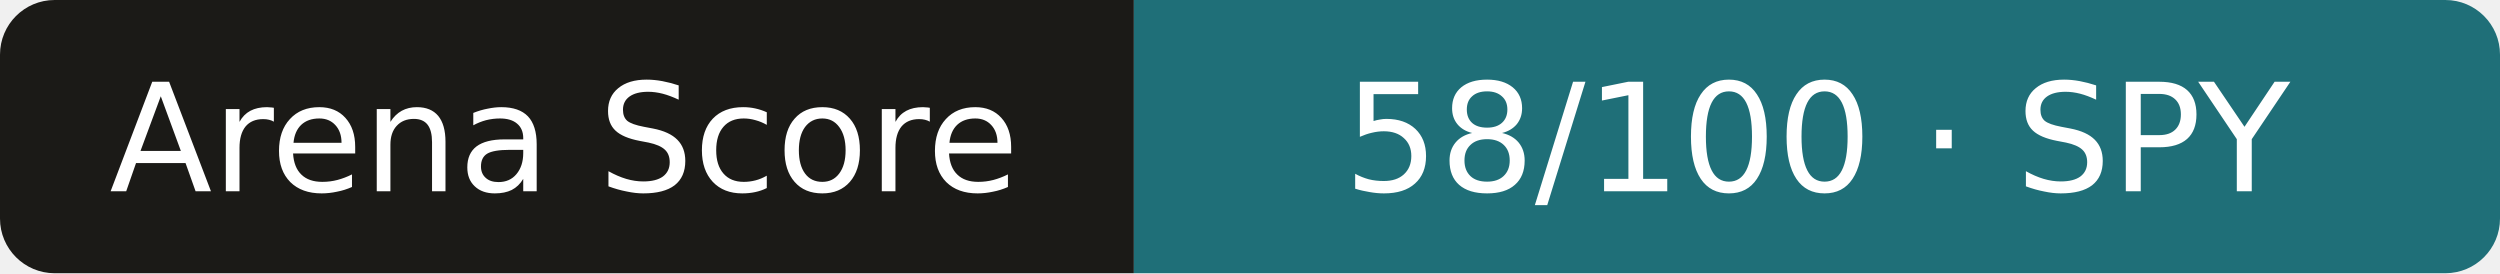
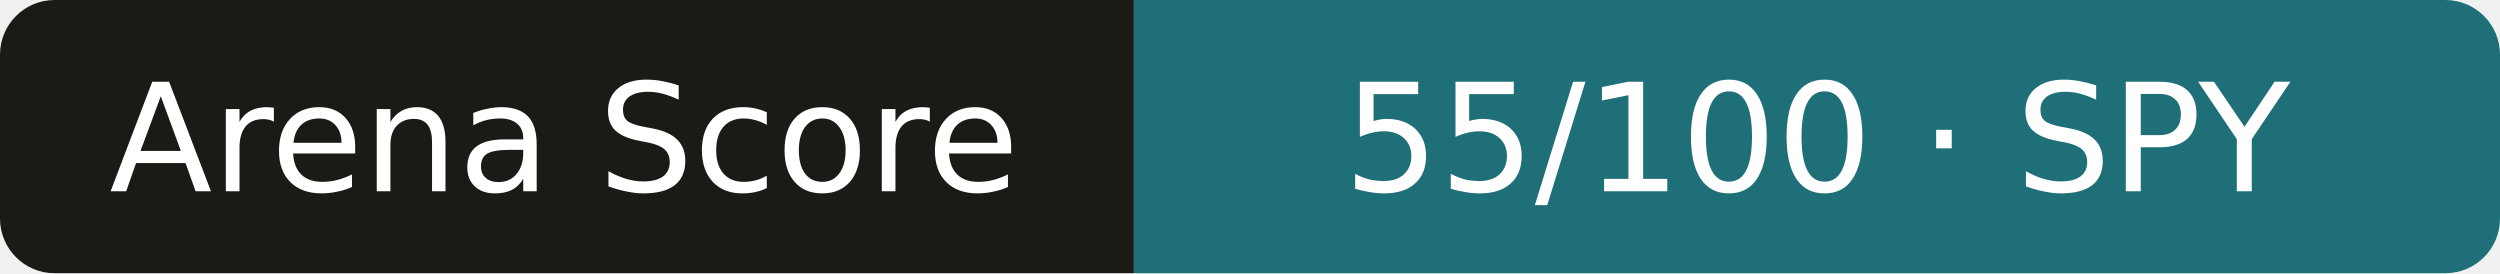
- <svg xmlns="http://www.w3.org/2000/svg" width="183" height="20" role="img" aria-label="Arena Score: 58/100 · SPY">
+ <svg xmlns="http://www.w3.org/2000/svg" width="183" height="20" role="img" aria-label="Arena Score: 55/100 · SPY">
  <clipPath id="r">
    <rect width="183" height="20" rx="4" />
  </clipPath>
  <g clip-path="url(#r)">
    <rect width="83" height="20" fill="#1b1a17" />
    <rect x="83" width="101" height="20" fill="#1f6f78" />
  </g>
  <g fill="#fff" text-anchor="middle" font-family="Verdana,DejaVu Sans,sans-serif" font-size="11">
    <text x="41.3" y="14">Arena Score</text>
-     <text x="133.0" y="14">58/100 · SPY</text>
+     <text x="133.0" y="14">55/100 · SPY</text>
  </g>
</svg>
